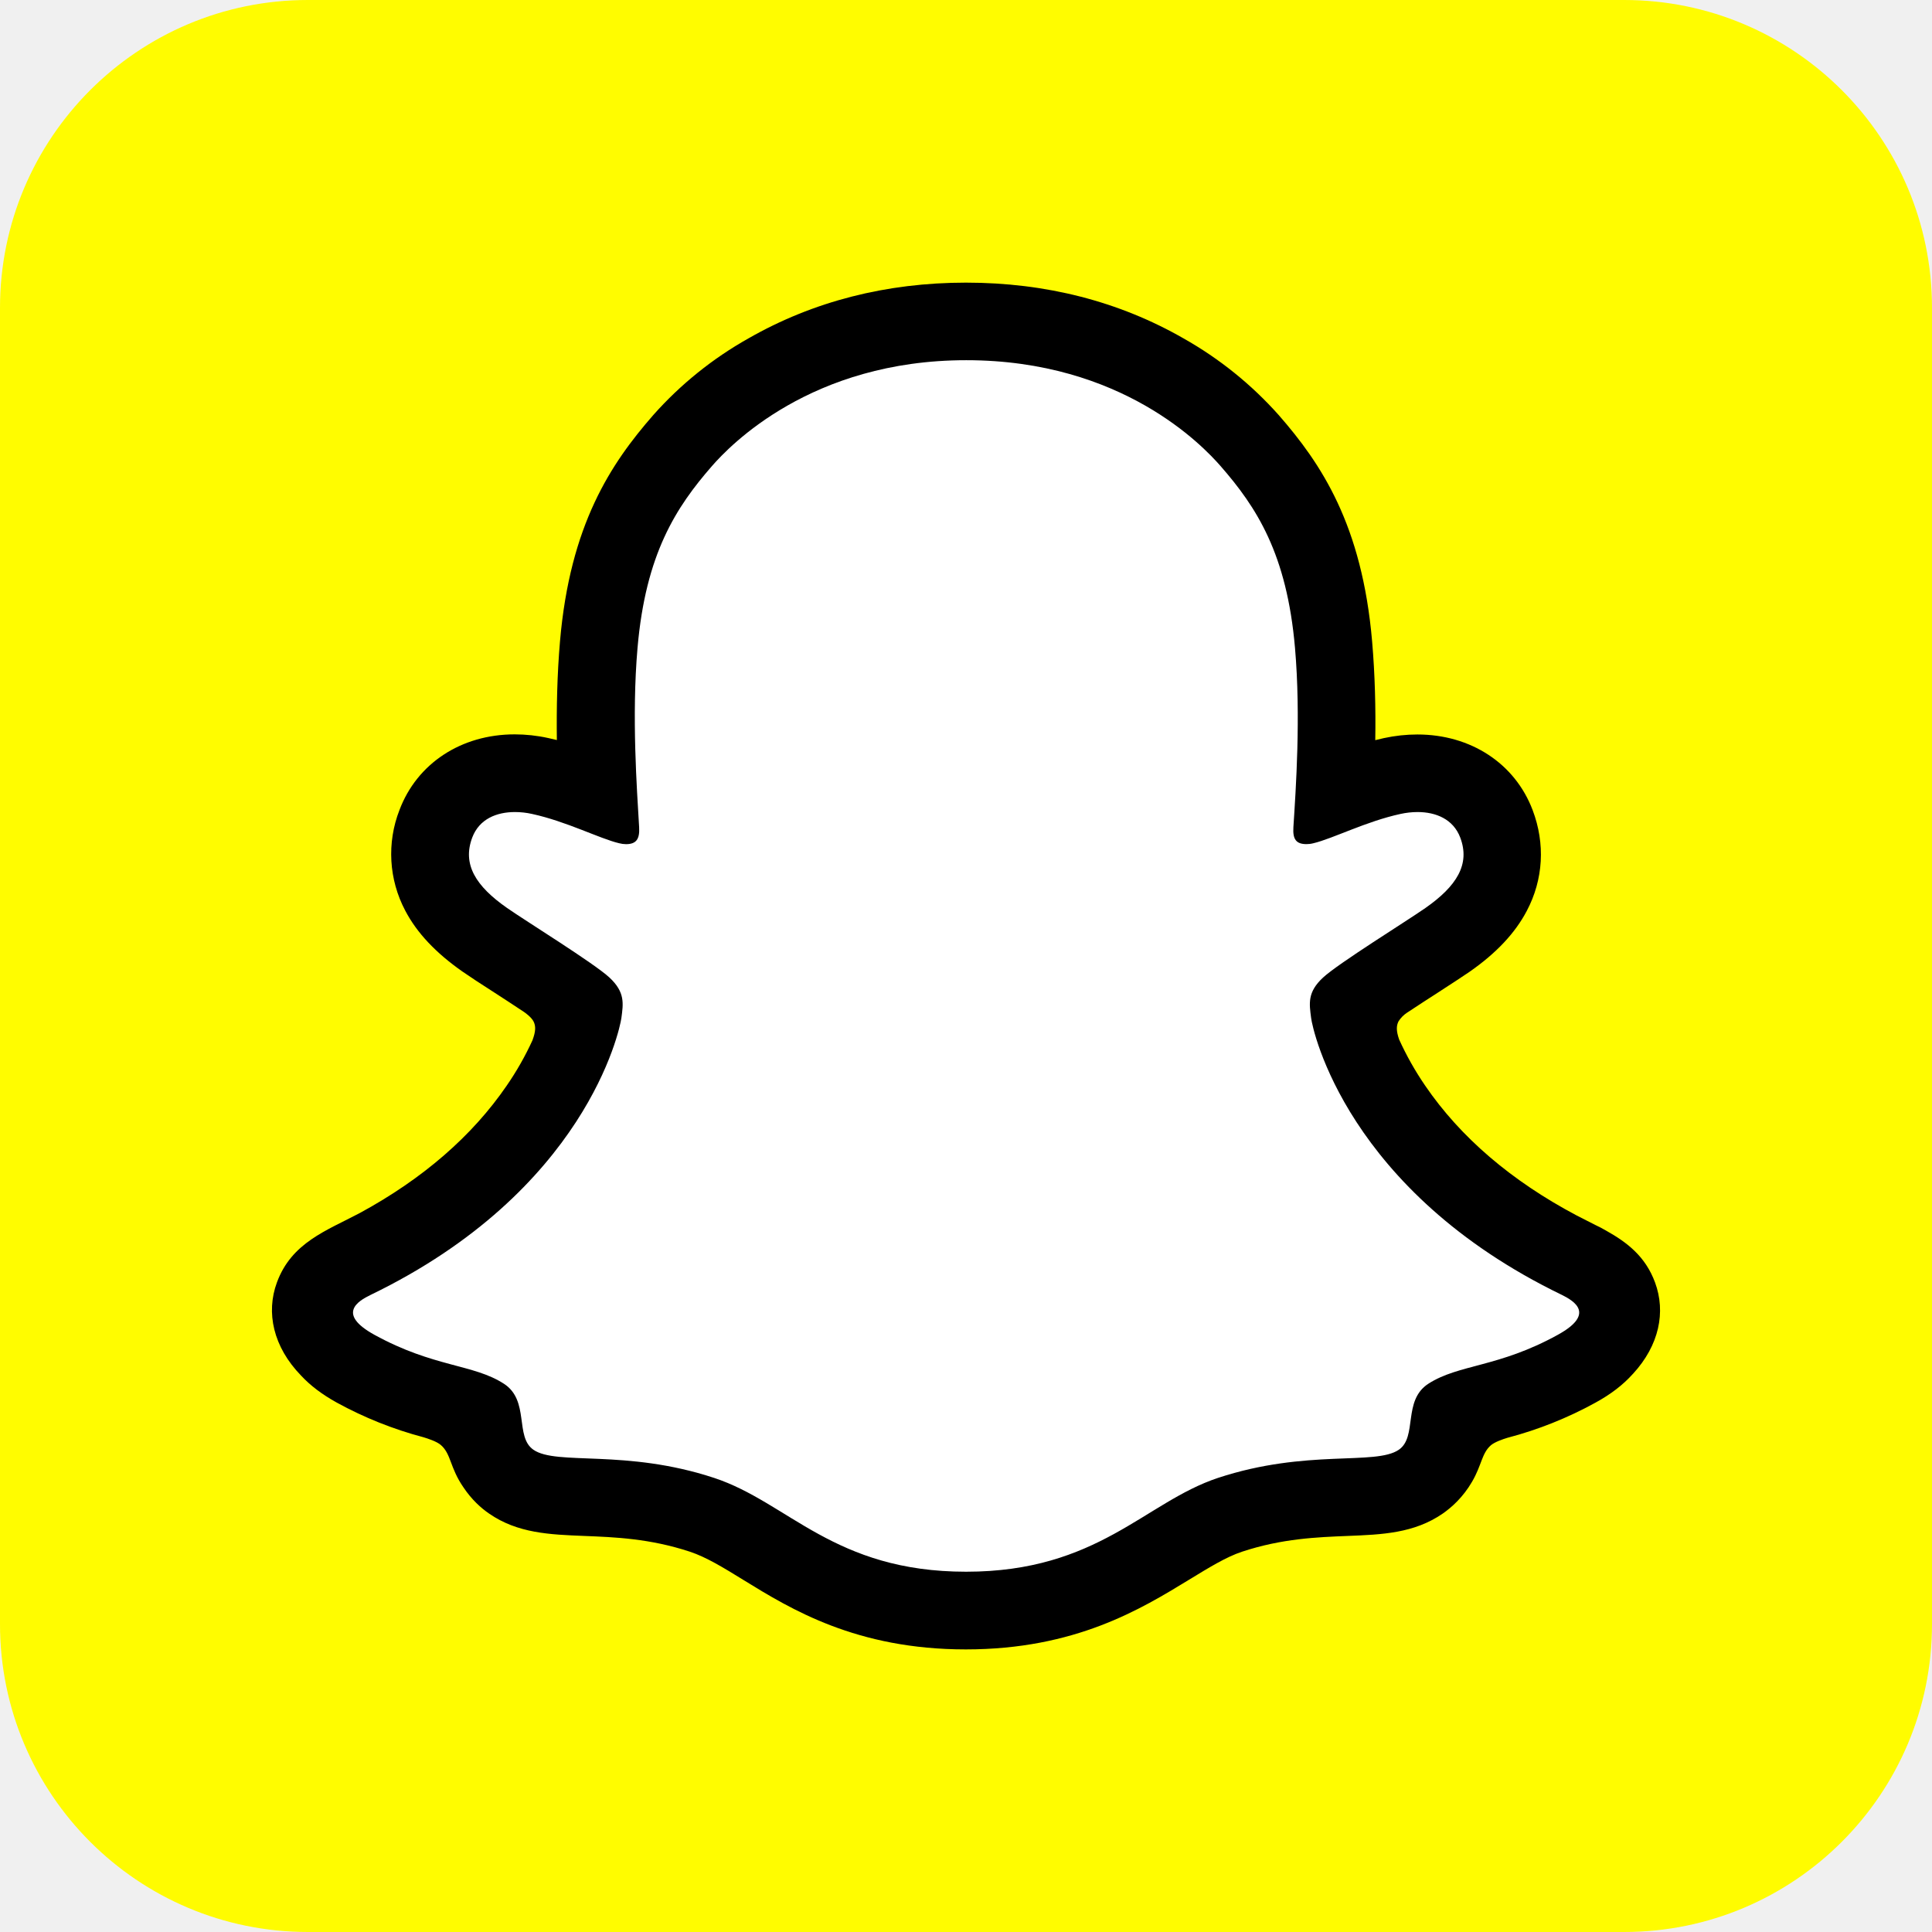
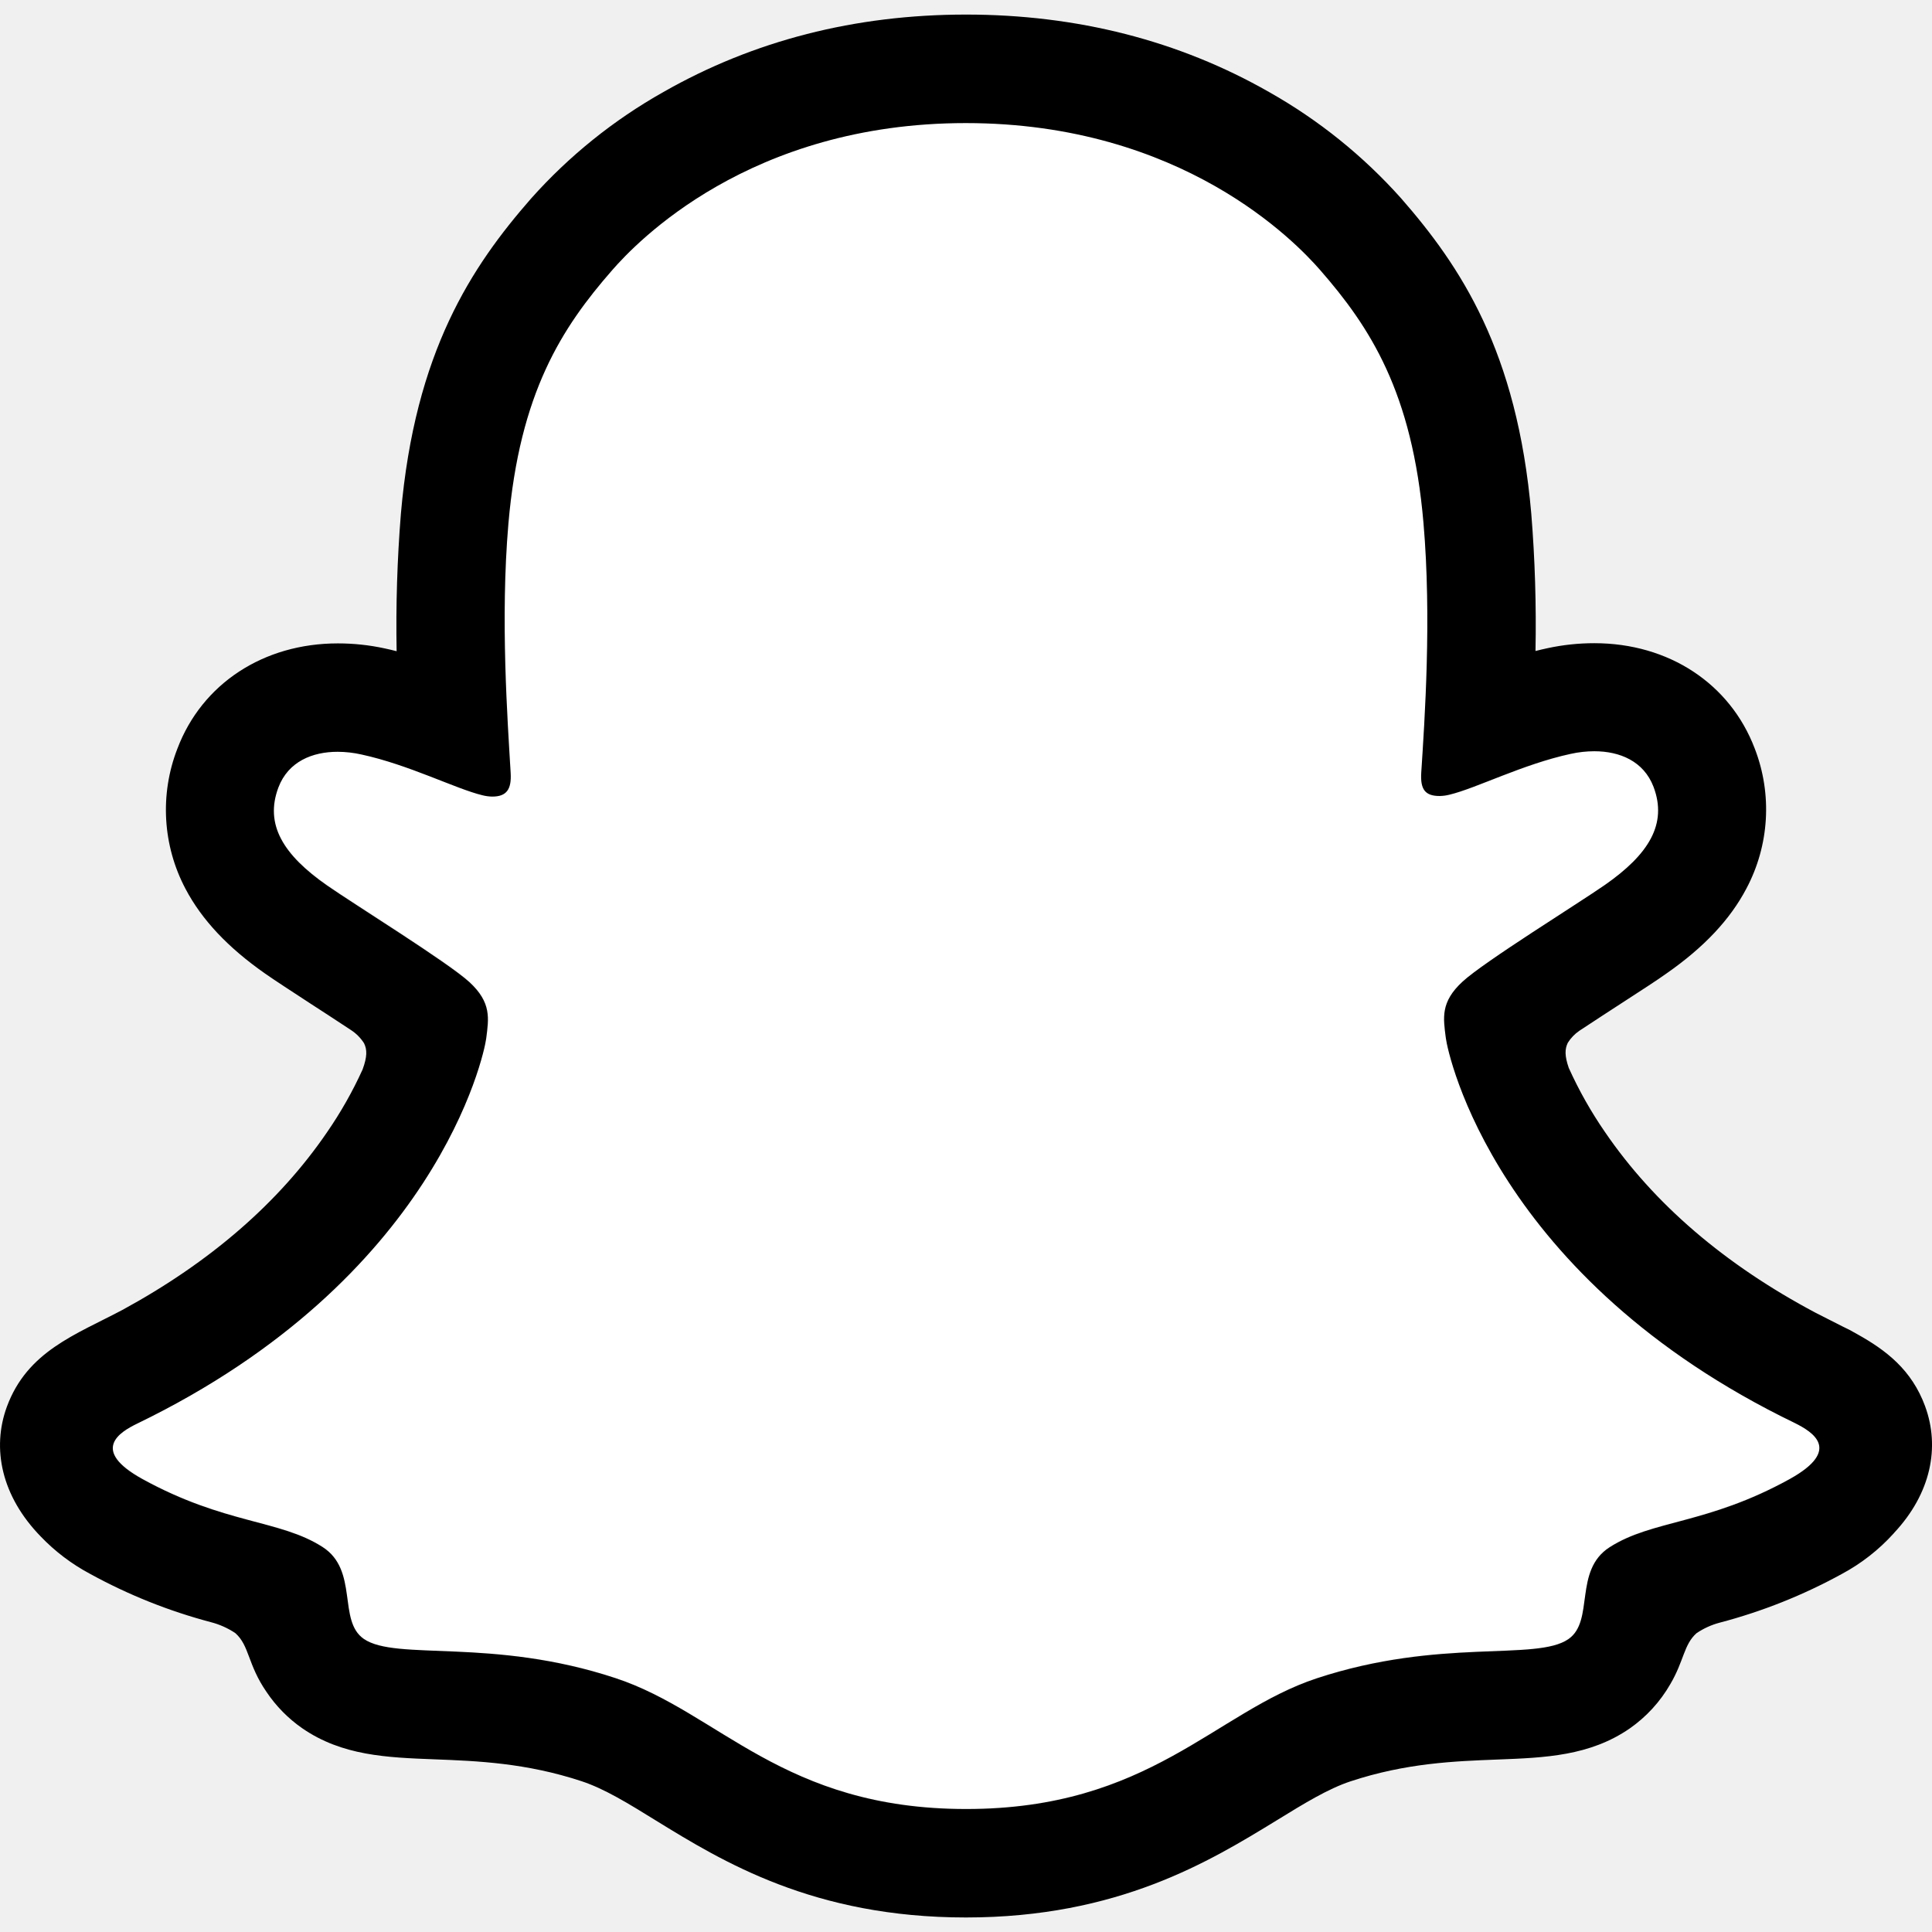
<svg xmlns="http://www.w3.org/2000/svg" viewBox="0 0 48 48">
-   <path fill="#fffc00" d="M40.352 0A7.649 7.649 0 0 1 48 7.65v32.703A7.65 7.65 0 0 1 40.352 48H7.649A7.65 7.65 0 0 1 0 40.352V7.649A7.649 7.649 0 0 1 7.65 0z" />
-   <path fill="#fff" d="M992.5 756.3c-4.2-13.9-24.3-23.7-24.3-23.7-1.9-1-3.6-1.9-5-2.6-33.5-16.2-63.2-35.7-88.2-57.8-20.1-17.8-37.3-37.4-51.1-58.2-16.9-25.4-24.8-46.6-28.2-58.1-1.9-7.5-1.6-10.5 0-14.4 1.3-3.3 5.2-6.4 7-7.9 11.3-8 29.5-19.8 40.7-27 9.7-6.3 18-11.7 22.9-15.1 15.7-11 26.5-22.2 32.8-34.3 8.2-15.6 9.2-32.8 2.8-49.7-8.6-22.8-29.9-36.4-57-36.4-6 0-12.2.7-18.4 2-15.5 3.4-30.2 8.9-42.5 13.7-.9.4-1.9-.3-1.8-1.3 1.3-30.5 2.8-71.5-.6-110.4-3-35.2-10.3-64.9-22.1-90.8-11.9-26-27.4-45.2-39.5-59.1-11.5-13.2-31.8-32.7-62.4-50.2-43-24.6-92-37.1-145.6-37.1-53.5 0-102.4 12.5-145.5 37.1-32.4 18.5-53.1 39.4-62.5 50.2-12.1 13.9-27.6 33.1-39.5 59.1-11.9 25.9-19.1 55.5-22.1 90.8-3.4 39.1-2 76.8-.6 110.4 0 1-.9 1.7-1.9 1.3-12.3-4.8-27-10.3-42.5-13.7-6.1-1.3-12.3-2-18.4-2-27 0-48.3 13.6-57 36.4-6.4 16.9-5.4 34.1 2.8 49.7 6.4 12.1 17.1 23.3 32.8 34.3 4.8 3.4 13.2 8.8 22.9 15.1 10.9 7.1 28.6 18.6 40 26.5 1.4 1 6.2 4.6 7.7 8.4 1.6 4 1.9 7-.2 15-3.5 11.6-11.4 32.6-28 57.5-13.8 20.9-31 40.4-51.1 58.2-25 22.1-54.7 41.6-88.2 57.8-1.6.8-3.5 1.7-5.5 2.9 0 0-20 10.2-23.8 23.4-5.6 19.5 9.3 37.8 24.4 47.6 24.8 16 55 24.6 72.5 29.3 4.9 1.3 9.3 2.5 13.3 3.7 2.5.8 8.8 3.2 11.5 6.7 3.4 4.4 3.8 9.8 5 15.9 1.9 10.3 6.2 23 18.9 31.8 14 9.6 31.7 10.3 54.2 11.2 23.5.9 52.7 2 86.2 13.1 15.5 5.1 29.6 13.8 45.8 23.8 34 20.9 76.3 46.9 148.5 46.9 72.3 0 114.9-26.1 149.1-47.1 16.2-9.9 30.1-18.5 45.3-23.5 33.5-11.1 62.7-12.2 86.2-13.1 22.5-.9 40.2-1.5 54.2-11.2 13.6-9.4 17.5-23.4 19.3-33.9 1-5.2 1.6-9.9 4.6-13.7 2.6-3.3 8.4-5.6 11.1-6.5 4.1-1.3 8.7-2.5 13.8-3.9 17.5-4.7 39.5-10.2 66.2-25.3 32.2-18.3 34.4-40.7 31-51.8z" style="fill:#fff" transform="translate(6.755 6.756) scale(.03368)" />
-   <path d="M41.12 31.865c-.24-.653-.698-1-1.216-1.29a2.949 2.949 0 0 0-.263-.138c-.155-.08-.313-.158-.471-.24-1.62-.858-2.887-1.942-3.763-3.226a7.558 7.558 0 0 1-.646-1.145c-.074-.215-.071-.337-.017-.448a.711.711 0 0 1 .209-.215c.28-.186.566-.37.76-.495.348-.226.624-.405.8-.526.666-.465 1.13-.96 1.42-1.512.411-.778.462-1.667.145-2.503-.438-1.158-1.536-1.879-2.863-1.879-.276 0-.555.03-.832.09l-.215.051c.013-.788-.007-1.63-.078-2.452-.249-2.896-1.263-4.415-2.32-5.624a9.242 9.242 0 0 0-2.361-1.903c-1.607-.923-3.426-1.388-5.41-1.388-1.976 0-3.795.465-5.402 1.384a9.16 9.16 0 0 0-2.364 1.903c-1.058 1.21-2.071 2.729-2.32 5.625-.071.822-.088 1.664-.078 2.452l-.216-.05c-.276-.061-.559-.091-.832-.091-1.327 0-2.425.72-2.862 1.879a3.007 3.007 0 0 0 .144 2.502c.29.553.758 1.048 1.422 1.513.178.124.451.303.798.525.189.121.461.3.73.478.041.027.186.135.237.236.057.115.057.24-.027.468a7.43 7.43 0 0 1-.637 1.122c-.859 1.256-2.088 2.32-3.654 3.17-.832.44-1.694.734-2.058 1.724-.276.747-.095 1.6.603 2.317.229.246.518.465.882.667a9.563 9.563 0 0 0 2.156.862c.1.03.333.104.434.195.256.223.22.56.56 1.051.205.307.44.516.636.65.71.492 1.512.522 2.36.556.765.03 1.634.064 2.625.39.41.135.838.398 1.33.701 1.186.731 2.812 1.728 5.53 1.728 2.722 0 4.355-1.004 5.55-1.734.493-.3.917-.563 1.314-.694.99-.327 1.86-.36 2.624-.391.849-.034 1.647-.064 2.361-.556.223-.155.505-.407.728-.791.242-.414.239-.707.468-.906.094-.081.3-.152.41-.185a9.578 9.578 0 0 0 2.187-.873c.387-.212.687-.444.926-.71l.01-.01c.65-.708.815-1.533.546-2.264zm-2.415 1.297c-1.476.815-2.456.727-3.217 1.216-.646.417-.266 1.317-.734 1.64-.58.4-2.287-.027-4.493.7-1.819.603-2.98 2.331-6.258 2.331-3.284 0-4.412-1.72-6.258-2.33-2.206-.728-3.917-.3-4.493-.701-.468-.323-.087-1.223-.734-1.64-.761-.492-1.741-.404-3.217-1.216-.94-.519-.407-.839-.094-.99 5.342-2.584 6.19-6.578 6.231-6.878.047-.357.098-.64-.296-1.007-.38-.354-2.075-1.401-2.543-1.728-.778-.542-1.118-1.084-.866-1.751.175-.462.606-.633 1.061-.633.142 0 .286.016.424.047.853.185 1.681.613 2.16.727a.719.719 0 0 0 .175.024c.256 0 .343-.128.326-.421-.054-.933-.188-2.752-.04-4.453.202-2.337.956-3.496 1.852-4.523.431-.492 2.452-2.627 6.315-2.627 3.874 0 5.884 2.135 6.316 2.627.895 1.024 1.65 2.182 1.852 4.523.148 1.701.02 3.52-.04 4.453-.02.306.074.42.326.42.05 0 .111-.006.175-.023.479-.114 1.307-.542 2.16-.727.137-.03.282-.047.424-.047.454 0 .886.175 1.06.633.253.667-.09 1.209-.865 1.751-.468.327-2.162 1.374-2.543 1.728-.394.364-.343.647-.296 1.007.037.3.889 4.294 6.23 6.878.304.151.84.471-.1.99z" />
+   <g data-name="PRIMARY - GHOST">
+     <path d="M417.93 340.71c-60.61-29.34-70.27-74.64-70.7-78-.52-4.07-1.11-7.27 3.38-11.41 4.33-4 23.54-15.89 28.87-19.61 8.81-6.16 12.69-12.31 9.83-19.87-2-5.23-6.87-7.2-12-7.2a22.3 22.3 0 0 0-4.81.54c-9.68 2.1-19.08 6.95-24.52 8.26a8.56 8.56 0 0 1-2 .27c-2.9 0-4-1.29-3.72-4.78.68-10.58 2.12-31.23.45-50.52-2.29-26.54-10.85-39.69-21-51.32C316.8 101.43 294 77.2 250 77.2s-66.77 24.23-71.65 29.8c-10.18 11.63-18.73 24.78-21 51.32-1.67 19.29-.17 39.93.45 50.52.2 3.32-.82 4.78-3.72 4.78a8.64 8.64 0 0 1-2-.27c-5.43-1.31-14.83-6.16-24.51-8.26a22.3 22.3 0 0 0-4.81-.54c-5.15 0-10 2-12 7.2-2.86 7.56 1 13.71 9.84 19.87 5.33 3.72 24.54 15.6 28.87 19.61 4.48 4.14 3.9 7.34 3.38 11.41-.43 3.41-10.1 48.71-70.7 78-3.55 1.72-9.59 5.36 1.06 11.24 16.72 9.24 27.85 8.25 36.5 13.82 7.34 4.73 3 14.93 8.34 18.61 6.56 4.53 25.95-.32 51 7.95 21 6.92 33.76 26.47 71 26.47s50.37-19.64 71-26.47c25-8.27 44.43-3.42 51-7.95 5.33-3.68 1-13.88 8.34-18.61 8.65-5.57 19.77-4.58 36.5-13.82 10.63-5.81 4.59-9.45 1.04-11.17z" style="fill:#fff" transform="translate(-6.66 -6.422) scale(.12264)" />
+     <path d="M47.83 34.94c-.334-.908-.97-1.394-1.693-1.796a4.232 4.232 0 0 0-.368-.193c-.216-.111-.437-.22-.656-.333-2.256-1.196-4.017-2.705-5.238-4.493a10.186 10.186 0 0 1-.9-1.594c-.103-.298-.099-.467-.024-.622a1.012 1.012 0 0 1 .288-.3c.388-.257.788-.516 1.059-.692.483-.313.866-.56 1.112-.736.926-.647 1.574-1.335 1.978-2.104a4.19 4.19 0 0 0 .208-3.48c-.614-1.615-2.138-2.617-3.985-2.617a5.488 5.488 0 0 0-1.159.123 7.792 7.792 0 0 0-.303.071 34.19 34.19 0 0 0-.105-3.415c-.349-4.032-1.76-6.145-3.232-7.83a12.877 12.877 0 0 0-3.285-2.644C29.293 1.01 26.76.362 24 .362s-5.28.648-7.516 1.923a12.83 12.83 0 0 0-3.292 2.65c-1.472 1.684-2.883 3.801-3.232 7.829a34.625 34.625 0 0 0-.106 3.415c-.1-.026-.2-.049-.302-.071a5.488 5.488 0 0 0-1.159-.123c-1.848 0-3.375 1.002-3.986 2.616a4.196 4.196 0 0 0 .203 3.484c.406.77 1.053 1.457 1.979 2.105.245.172.63.42 1.112.736.262.169.643.417 1.017.664a1.091 1.091 0 0 1 .326.328c.079.16.081.333-.035.652a10.092 10.092 0 0 1-.885 1.562C6.93 29.879 5.22 31.36 3.037 32.547 1.881 33.16.68 33.569.171 34.949c-.382 1.041-.132 2.226.84 3.224a4.86 4.86 0 0 0 1.227.929 13.288 13.288 0 0 0 3 1.2 1.982 1.982 0 0 1 .607.271c.354.31.304.778.776 1.462a3.41 3.41 0 0 0 .888.903c.99.684 2.104.727 3.284.772 1.066.041 2.274.088 3.654.543.571.188 1.165.554 1.853.98 1.652 1.016 3.913 2.406 7.698 2.406s6.062-1.397 7.726-2.416c.683-.42 1.273-.782 1.829-.966 1.38-.456 2.587-.501 3.653-.542 1.18-.045 2.293-.088 3.284-.772a3.42 3.42 0 0 0 1.01-1.104c.34-.578.332-.981.65-1.263a1.879 1.879 0 0 1 .57-.26 13.338 13.338 0 0 0 3.041-1.212 4.783 4.783 0 0 0 1.288-1.008l.012-.015c.913-.976 1.142-2.126.768-3.142zm-3.365 1.807c-2.052 1.133-3.415 1.012-4.476 1.695-.902.58-.368 1.83-1.023 2.282-.805.556-3.183-.039-6.255.975-2.533.838-4.15 3.246-8.707 3.246s-6.136-2.403-8.711-3.252c-3.066-1.014-5.45-.42-6.255-.975-.654-.451-.123-1.702-1.023-2.282-1.062-.683-2.426-.562-4.476-1.689-1.306-.721-.565-1.168-.13-1.378 7.432-3.599 8.618-9.154 8.67-9.566.064-.5.135-.892-.414-1.4-.531-.49-2.887-1.948-3.54-2.405-1.082-.755-1.558-1.51-1.207-2.437.245-.641.843-.883 1.471-.883a2.735 2.735 0 0 1 .59.067c1.187.257 2.34.852 3.006 1.013a1.06 1.06 0 0 0 .245.033c.356 0 .481-.18.457-.586-.076-1.3-.26-3.83-.056-6.196.281-3.255 1.33-4.868 2.576-6.294.598-.686 3.41-3.657 8.788-3.657s8.198 2.96 8.796 3.642c1.247 1.426 2.297 3.04 2.575 6.294.205 2.366.029 4.898-.055 6.196-.028.428.1.586.457.586a1.05 1.05 0 0 0 .245-.033c.667-.16 1.82-.756 3.007-1.013a2.735 2.735 0 0 1 .59-.066c.631 0 1.226.245 1.471.883.351.927-.122 1.681-1.205 2.437-.654.456-3.01 1.913-3.54 2.405-.551.507-.479.9-.415 1.399.053.418 1.237 5.974 8.67 9.566.44.22 1.18.666-.126 1.393z" />
+   </g>
</svg>
